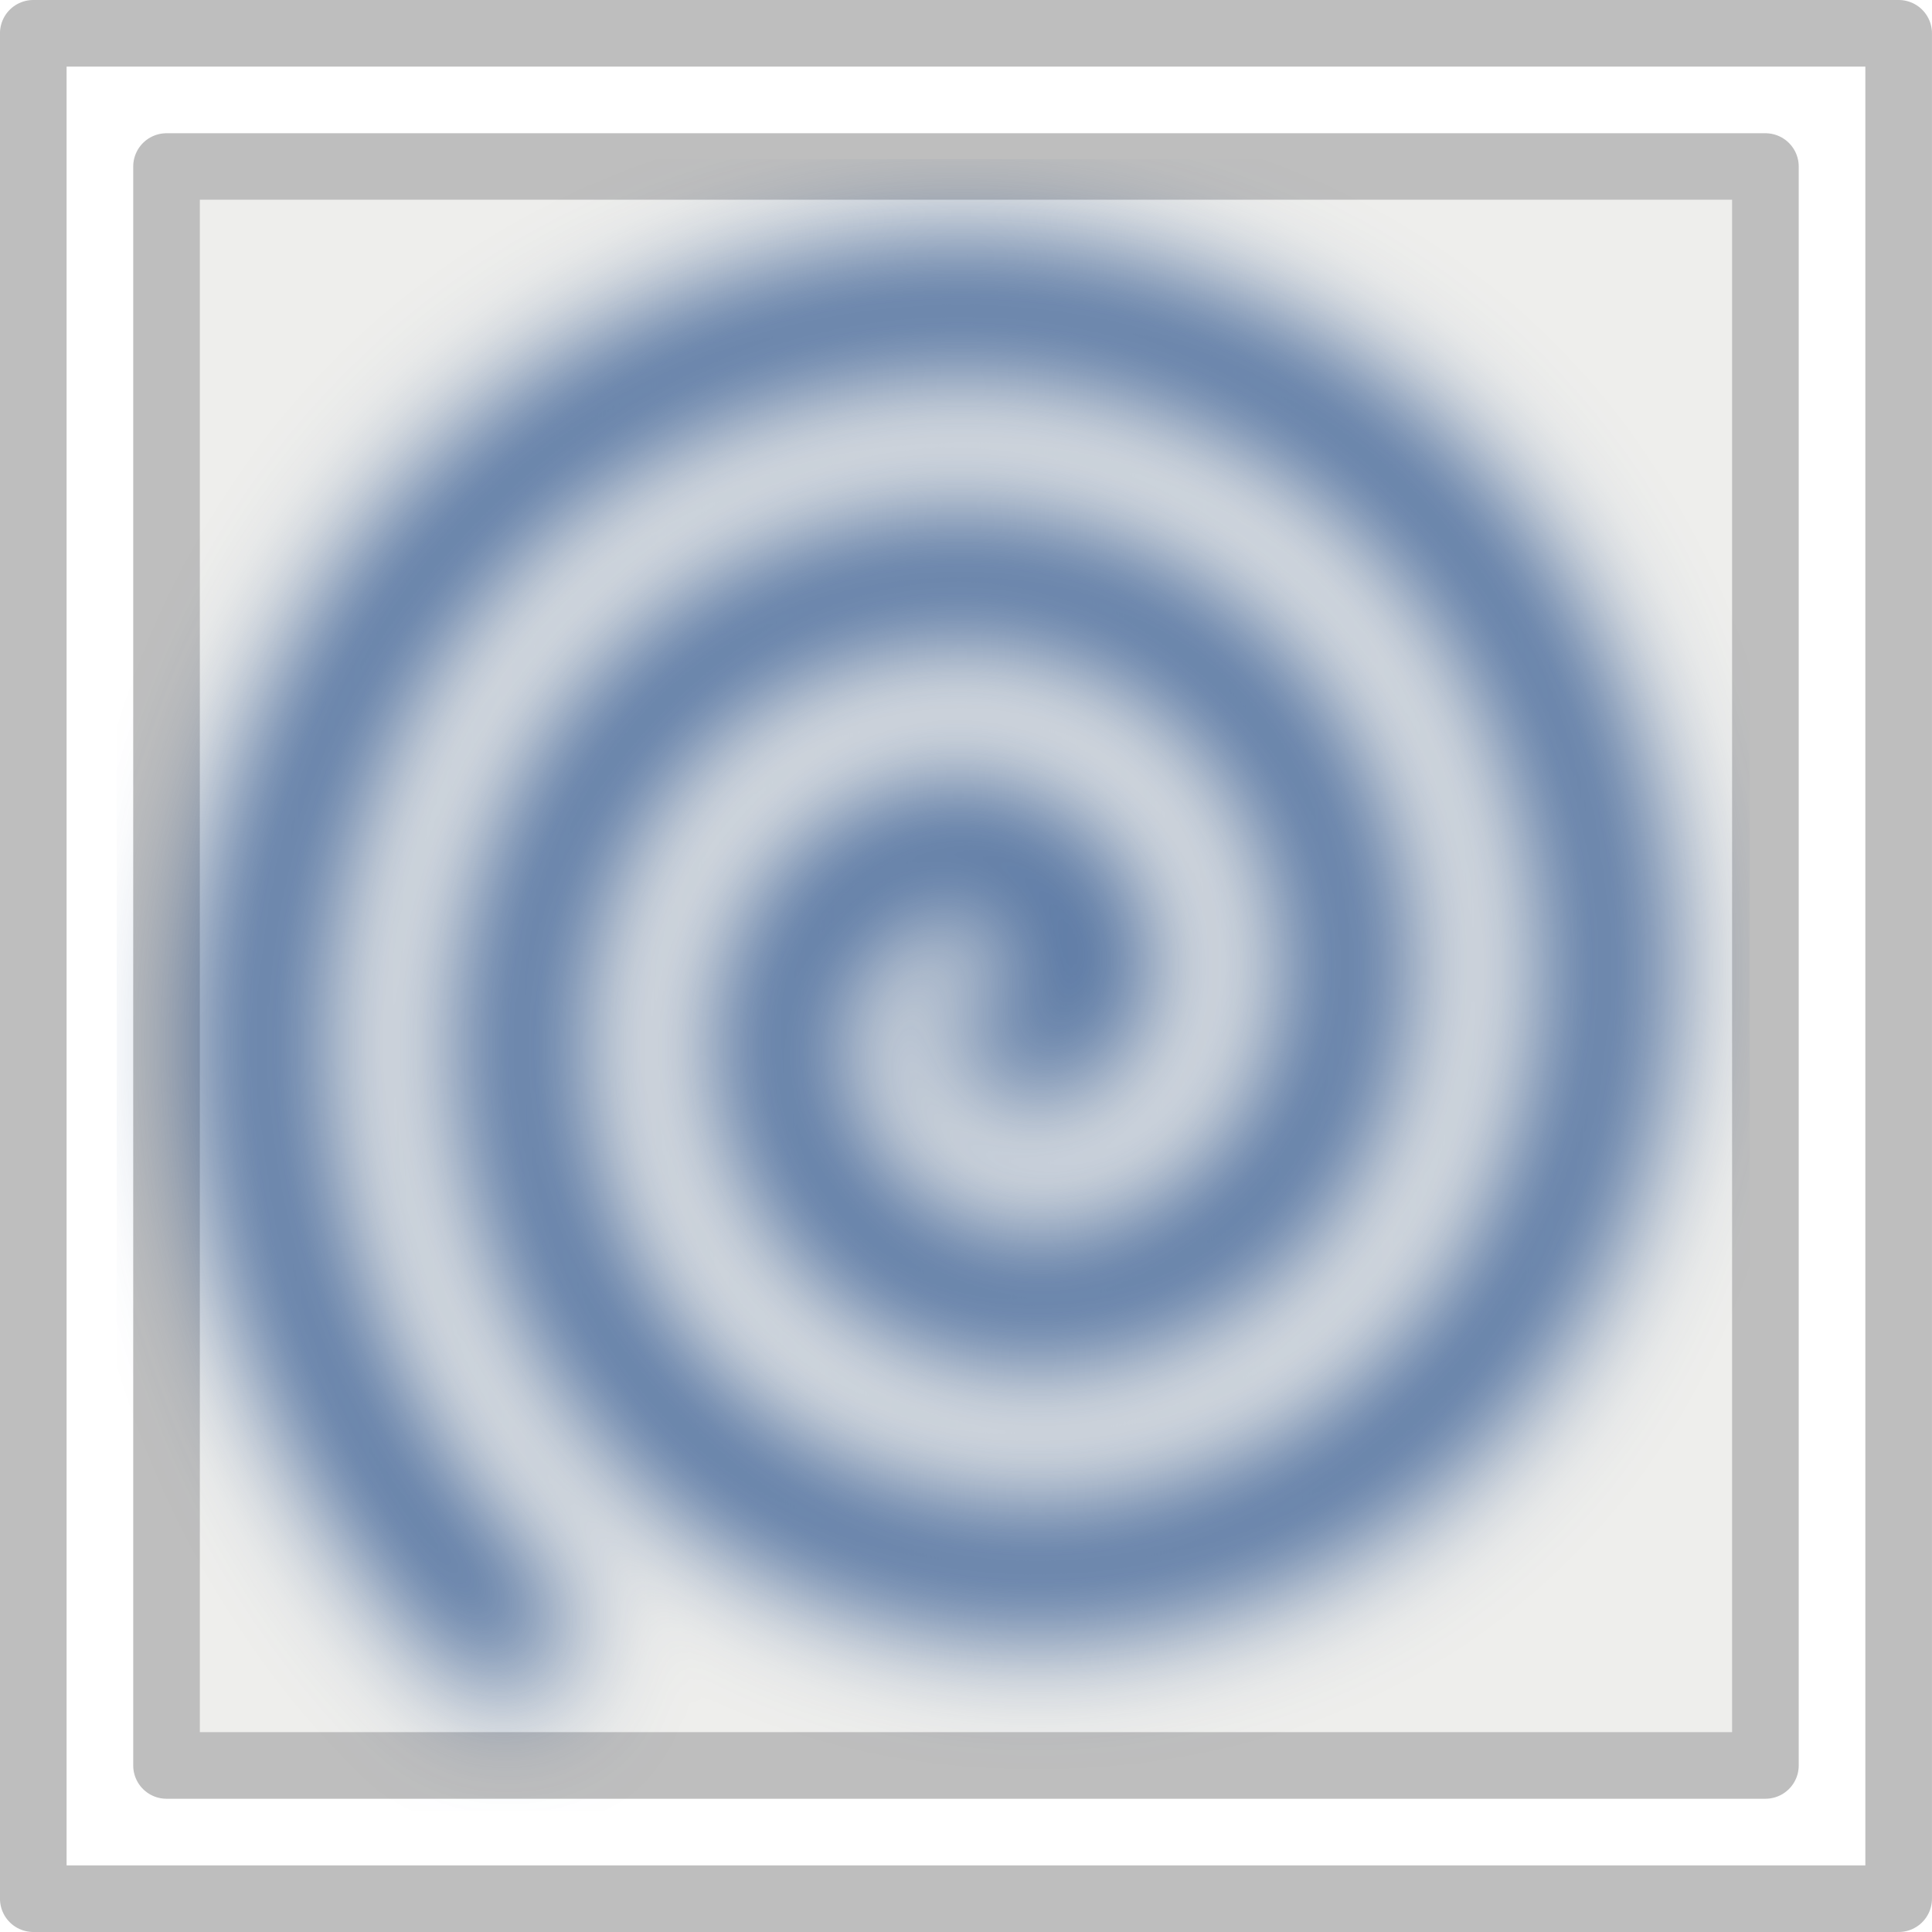
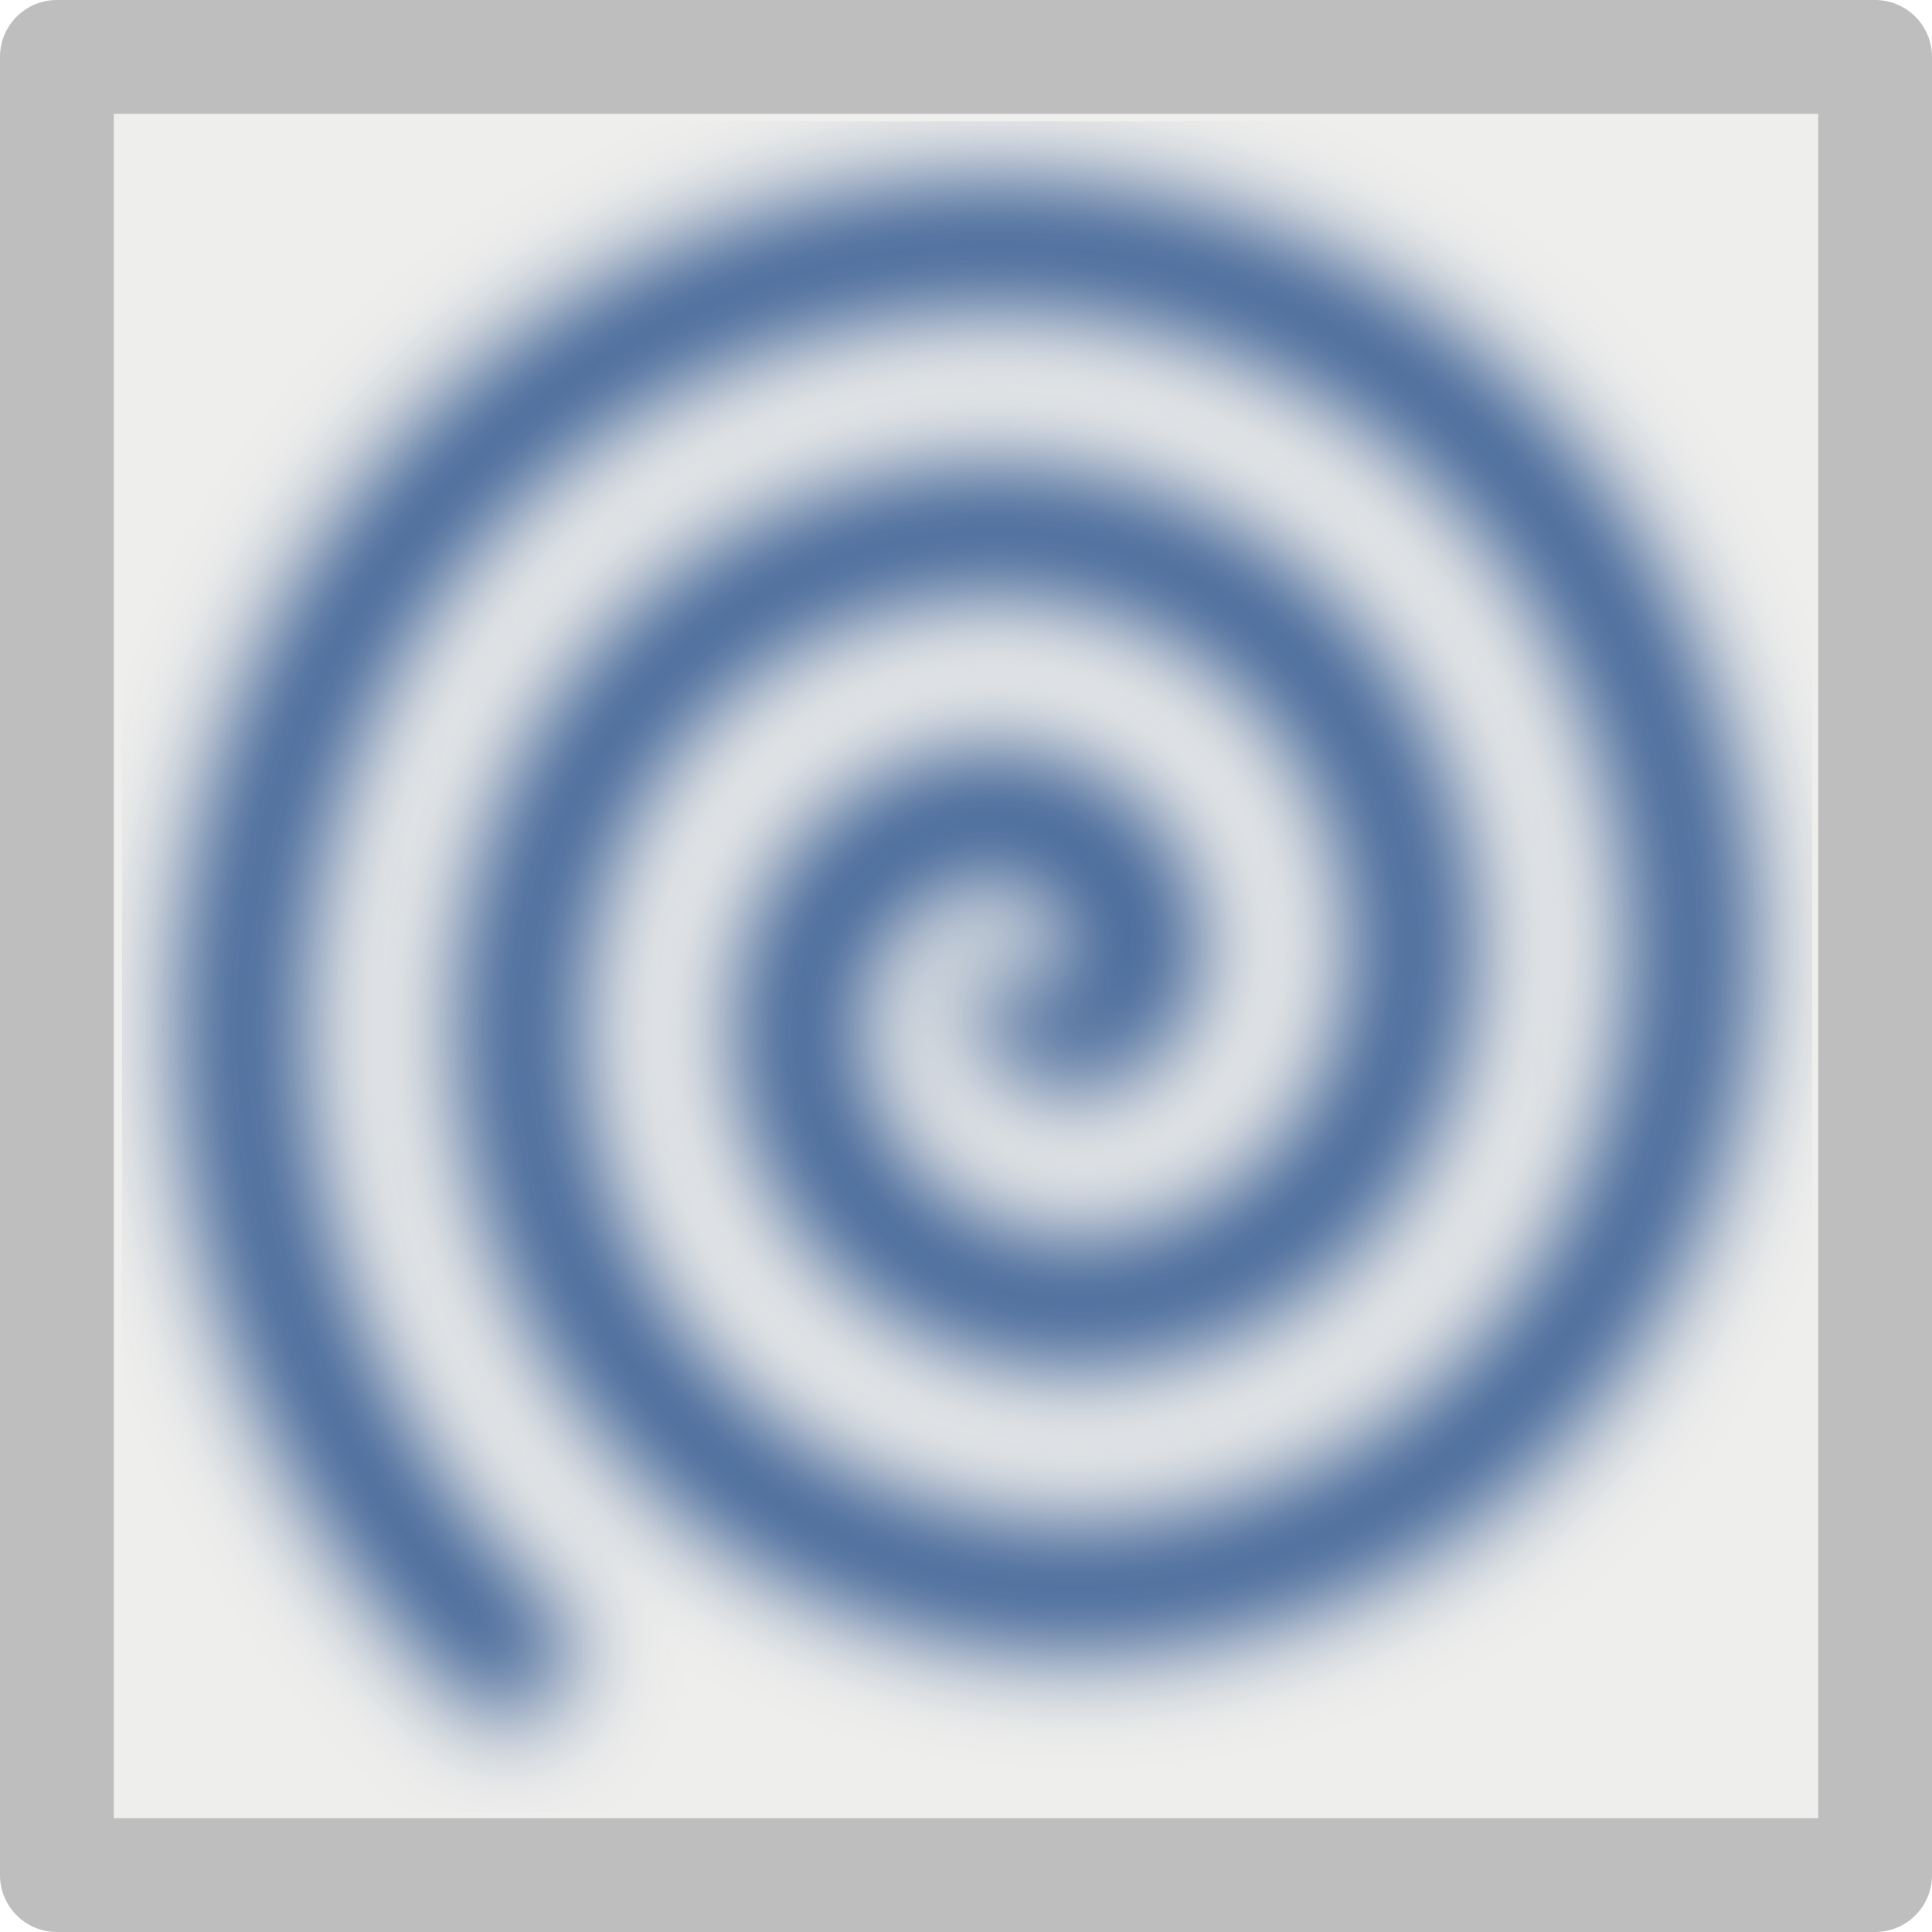
- <svg xmlns="http://www.w3.org/2000/svg" xmlns:ns1="http://www.openswatchbook.org/uri/2009/osb" version="1.1" width="16" height="16" id="svg2" viewBox="0 0 16 16">
-   <defs id="defs7386">
-     <linearGradient gradientTransform="matrix(0,-735328.32,170712.69,0,2464326300,577972450)" ns1:paint="solid" id="linearGradient19282">
-       <stop stop-color="#b4b4b4" id="stop19284" />
-     </linearGradient>
-     <linearGradient ns1:paint="gradient" x1="231.55" x2="320.7" gradientUnits="userSpaceOnUse" id="linearGradient6057" gradientTransform="matrix(0.01502614,0,0,0.01468232,2.968613,1037.326)">
-       <stop stop-color="#a11f7c" id="stop6053" />
-       <stop stop-opacity="0.984" stop-color="#541f31" offset="1" id="stop6055" />
-     </linearGradient>
-     <filter height="1.219" y="-0.11" width="1.213" x="-0.106" id="filter4186" style="color-interpolation-filters:sRGB">
-       <feGaussianBlur id="feGaussianBlur4188" stdDeviation="0.581" />
+ <svg xmlns="http://www.w3.org/2000/svg" width="16" height="16" viewBox="0 0 16 16" id="svg30571" version="1.1">
+   <defs id="defs30573">
+     <filter style="color-interpolation-filters:sRGB" id="filter4579" x="-0.083" width="1.165" y="-0.085" height="1.171">
+       <feGaussianBlur stdDeviation="0.452" id="feGaussianBlur4581" />
    </filter>
-     <linearGradient ns1:paint="solid" id="linearGradient5487">
-       <stop id="stop5485" offset="0" style="stop-color:#888a85;stop-opacity:1;" />
-     </linearGradient>
  </defs>
-   <g style="display:inline" transform="translate(-176.0847,-151.562)" id="stock">
-     <g id="gimp-gradient-spiral-clockwise" transform="translate(176.0847,-884.8002)">
-       <rect style="color:#000000;clip-rule:nonzero;display:inline;overflow:visible;visibility:visible;opacity:1;isolation:auto;mix-blend-mode:normal;color-interpolation:sRGB;color-interpolation-filters:linearRGB;solid-color:#000000;solid-opacity:1;fill:#eeeeec;fill-opacity:1;fill-rule:nonzero;stroke:none;stroke-width:0.5;stroke-linecap:round;stroke-linejoin:round;stroke-miterlimit:4;stroke-dasharray:none;stroke-dashoffset:0;stroke-opacity:1;color-rendering:auto;image-rendering:auto;shape-rendering:auto;text-rendering:auto;enable-background:accumulate" id="rect4163-2" width="12.77" height="12.734" x="1.608" y="1038.02" />
-       <g transform="matrix(1.103448,0,0,1.103448,-156.414,506.9829)" style="display:inline" id="gimp-gradient-linear-79">
-         <g id="g1279-0" style="display:inline" transform="translate(20,302)">
-           <g id="g1281-9">
-             <path id="rect82180-1-4" d="m 122,178 0,14 14,0 0,-14 z m 1,1 12,0 0,12 -12,0 z" style="fill:none;fill-opacity:1;stroke:#bebebe;stroke-width:0.5;stroke-linejoin:round;stroke-miterlimit:4;stroke-dasharray:none;stroke-opacity:1" />
+   <g id="layer1" transform="translate(0,-1036.362)">
+     <g id="g4245" transform="matrix(-1,0,0,1,16,0)">
+       <g id="g4459">
+         <g id="g4364">
+           <g id="g4267">
+             <g id="g4533">
+               <g id="g4434" style="fill:#eeeeec;fill-opacity:1">
+                 <rect style="opacity:1;fill:#eeeeec;fill-opacity:1;stroke:#bebebe;stroke-width:0.942;stroke-linecap:square;stroke-linejoin:round;stroke-miterlimit:4;stroke-dasharray:none;stroke-opacity:1" id="rect4276" width="15.058" height="15.058" x="0.471" y="1036.833" />
+               </g>
+             </g>
          </g>
        </g>
      </g>
-       <path style="fill:none;fill-rule:evenodd;stroke:#204a87;stroke-width:1px;stroke-linecap:butt;stroke-linejoin:miter;stroke-opacity:1;filter:url(#filter4186)" id="path4144" d="m 7.417,1044.832 c 0.221,0.309 -0.307,0.451 -0.514,0.368 -0.559,-0.225 -0.53,-0.984 -0.222,-1.395 0.55,-0.737 1.647,-0.652 2.277,-0.077 0.925,0.845 0.78,2.319 -0.069,3.159 -1.132,1.119 -2.996,0.911 -4.04,-0.215 -1.315,-1.416 -1.042,-3.673 0.36,-4.922 1.699,-1.512 4.352,-1.175 5.804,0.506 1.711,1.981 1.307,5.032 -0.652,6.685 -2.262,1.909 -5.711,1.441 -7.567,-0.797 -2.108,-2.543 -1.574,-6.392 0.943,-8.449 2.824,-2.308 7.072,-1.707 9.33,1.089 2.507,3.104 1.841,7.752 -1.234,10.212" transform="matrix(-0.8498633,0,0,0.8814115,14.57016,123.7703)" />
+       <path style="fill:none;fill-rule:evenodd;stroke:#204a87;stroke-width:1px;stroke-linecap:butt;stroke-linejoin:miter;stroke-opacity:1;filter:url(#filter4579)" id="path4144" d="m 7.417,1044.832 c 0.221,0.309 -0.307,0.451 -0.514,0.368 -0.559,-0.225 -0.53,-0.984 -0.222,-1.395 0.55,-0.737 1.647,-0.652 2.277,-0.077 0.925,0.845 0.78,2.319 -0.069,3.159 -1.132,1.119 -2.996,0.911 -4.04,-0.215 -1.315,-1.416 -1.042,-3.673 0.36,-4.922 1.699,-1.512 4.352,-1.175 5.804,0.506 1.711,1.981 1.307,5.032 -0.652,6.685 -2.262,1.909 -5.711,1.441 -7.567,-0.797 -2.108,-2.543 -1.574,-6.392 0.943,-8.449 2.824,-2.308 7.072,-1.707 9.33,1.089 2.507,3.104 1.841,7.752 -1.234,10.212" transform="matrix(0.915748,0,0,0.9396247,0.6284936,62.79713)" />
    </g>
  </g>
</svg>
